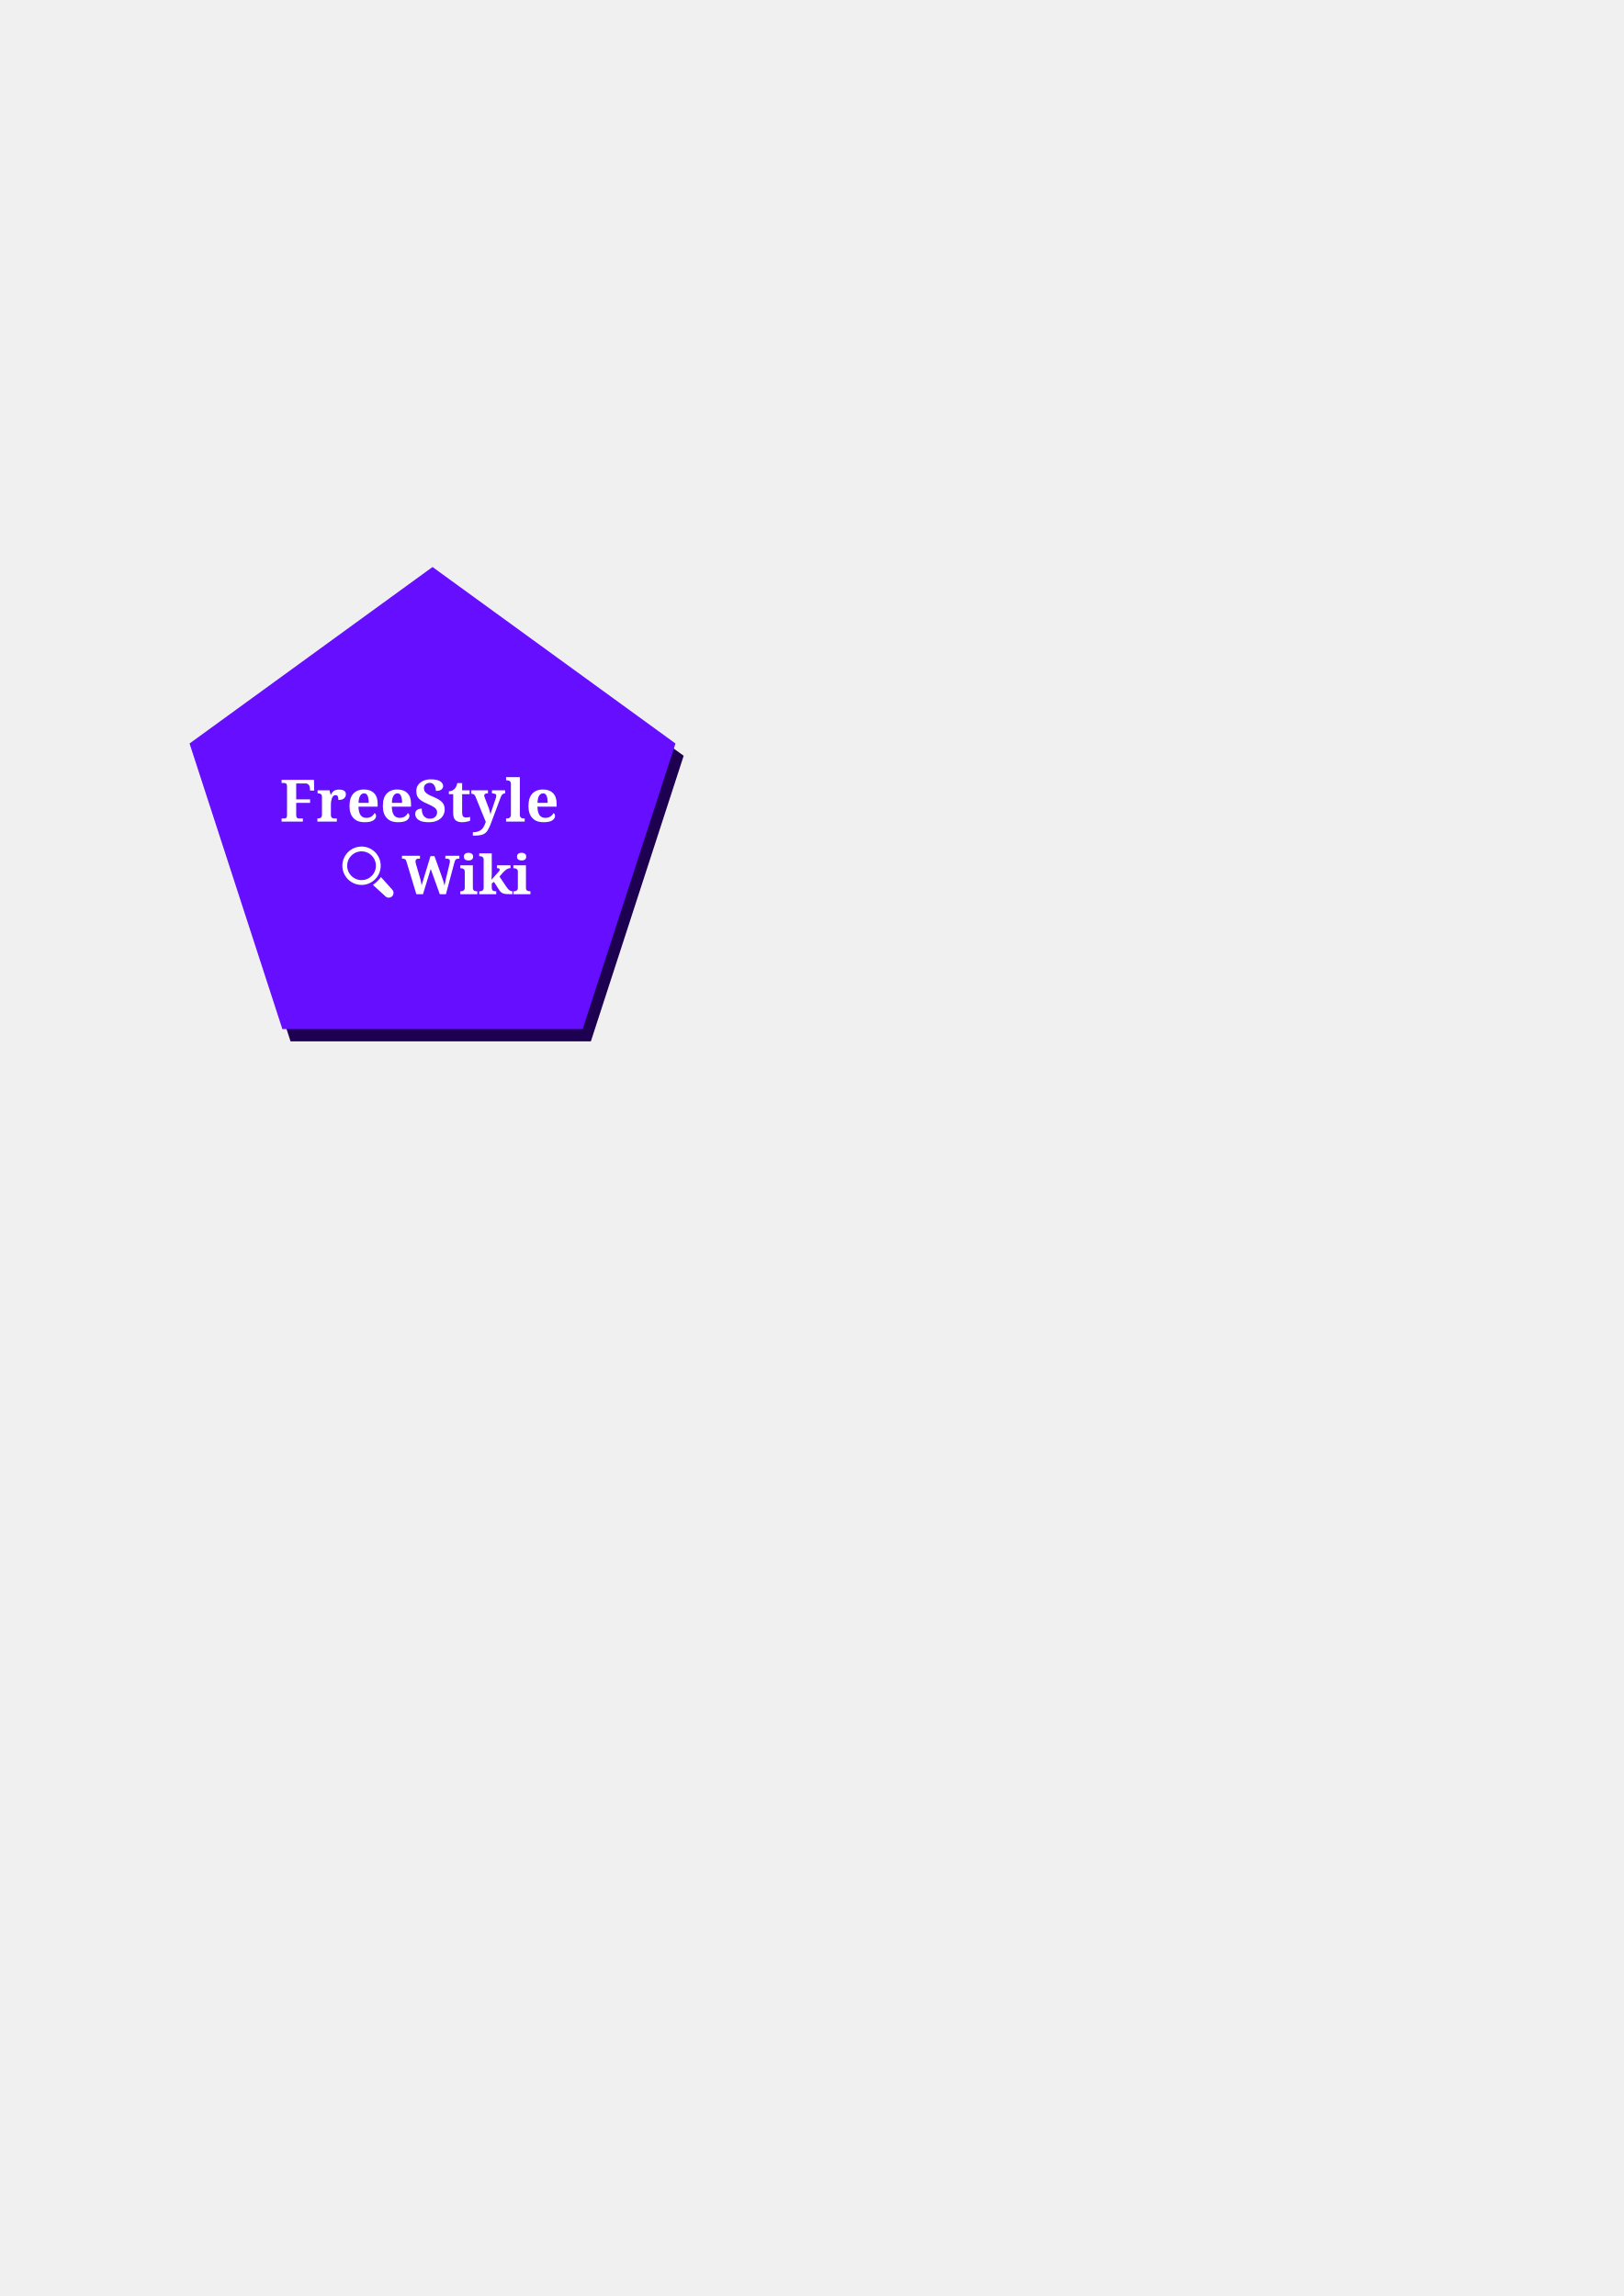
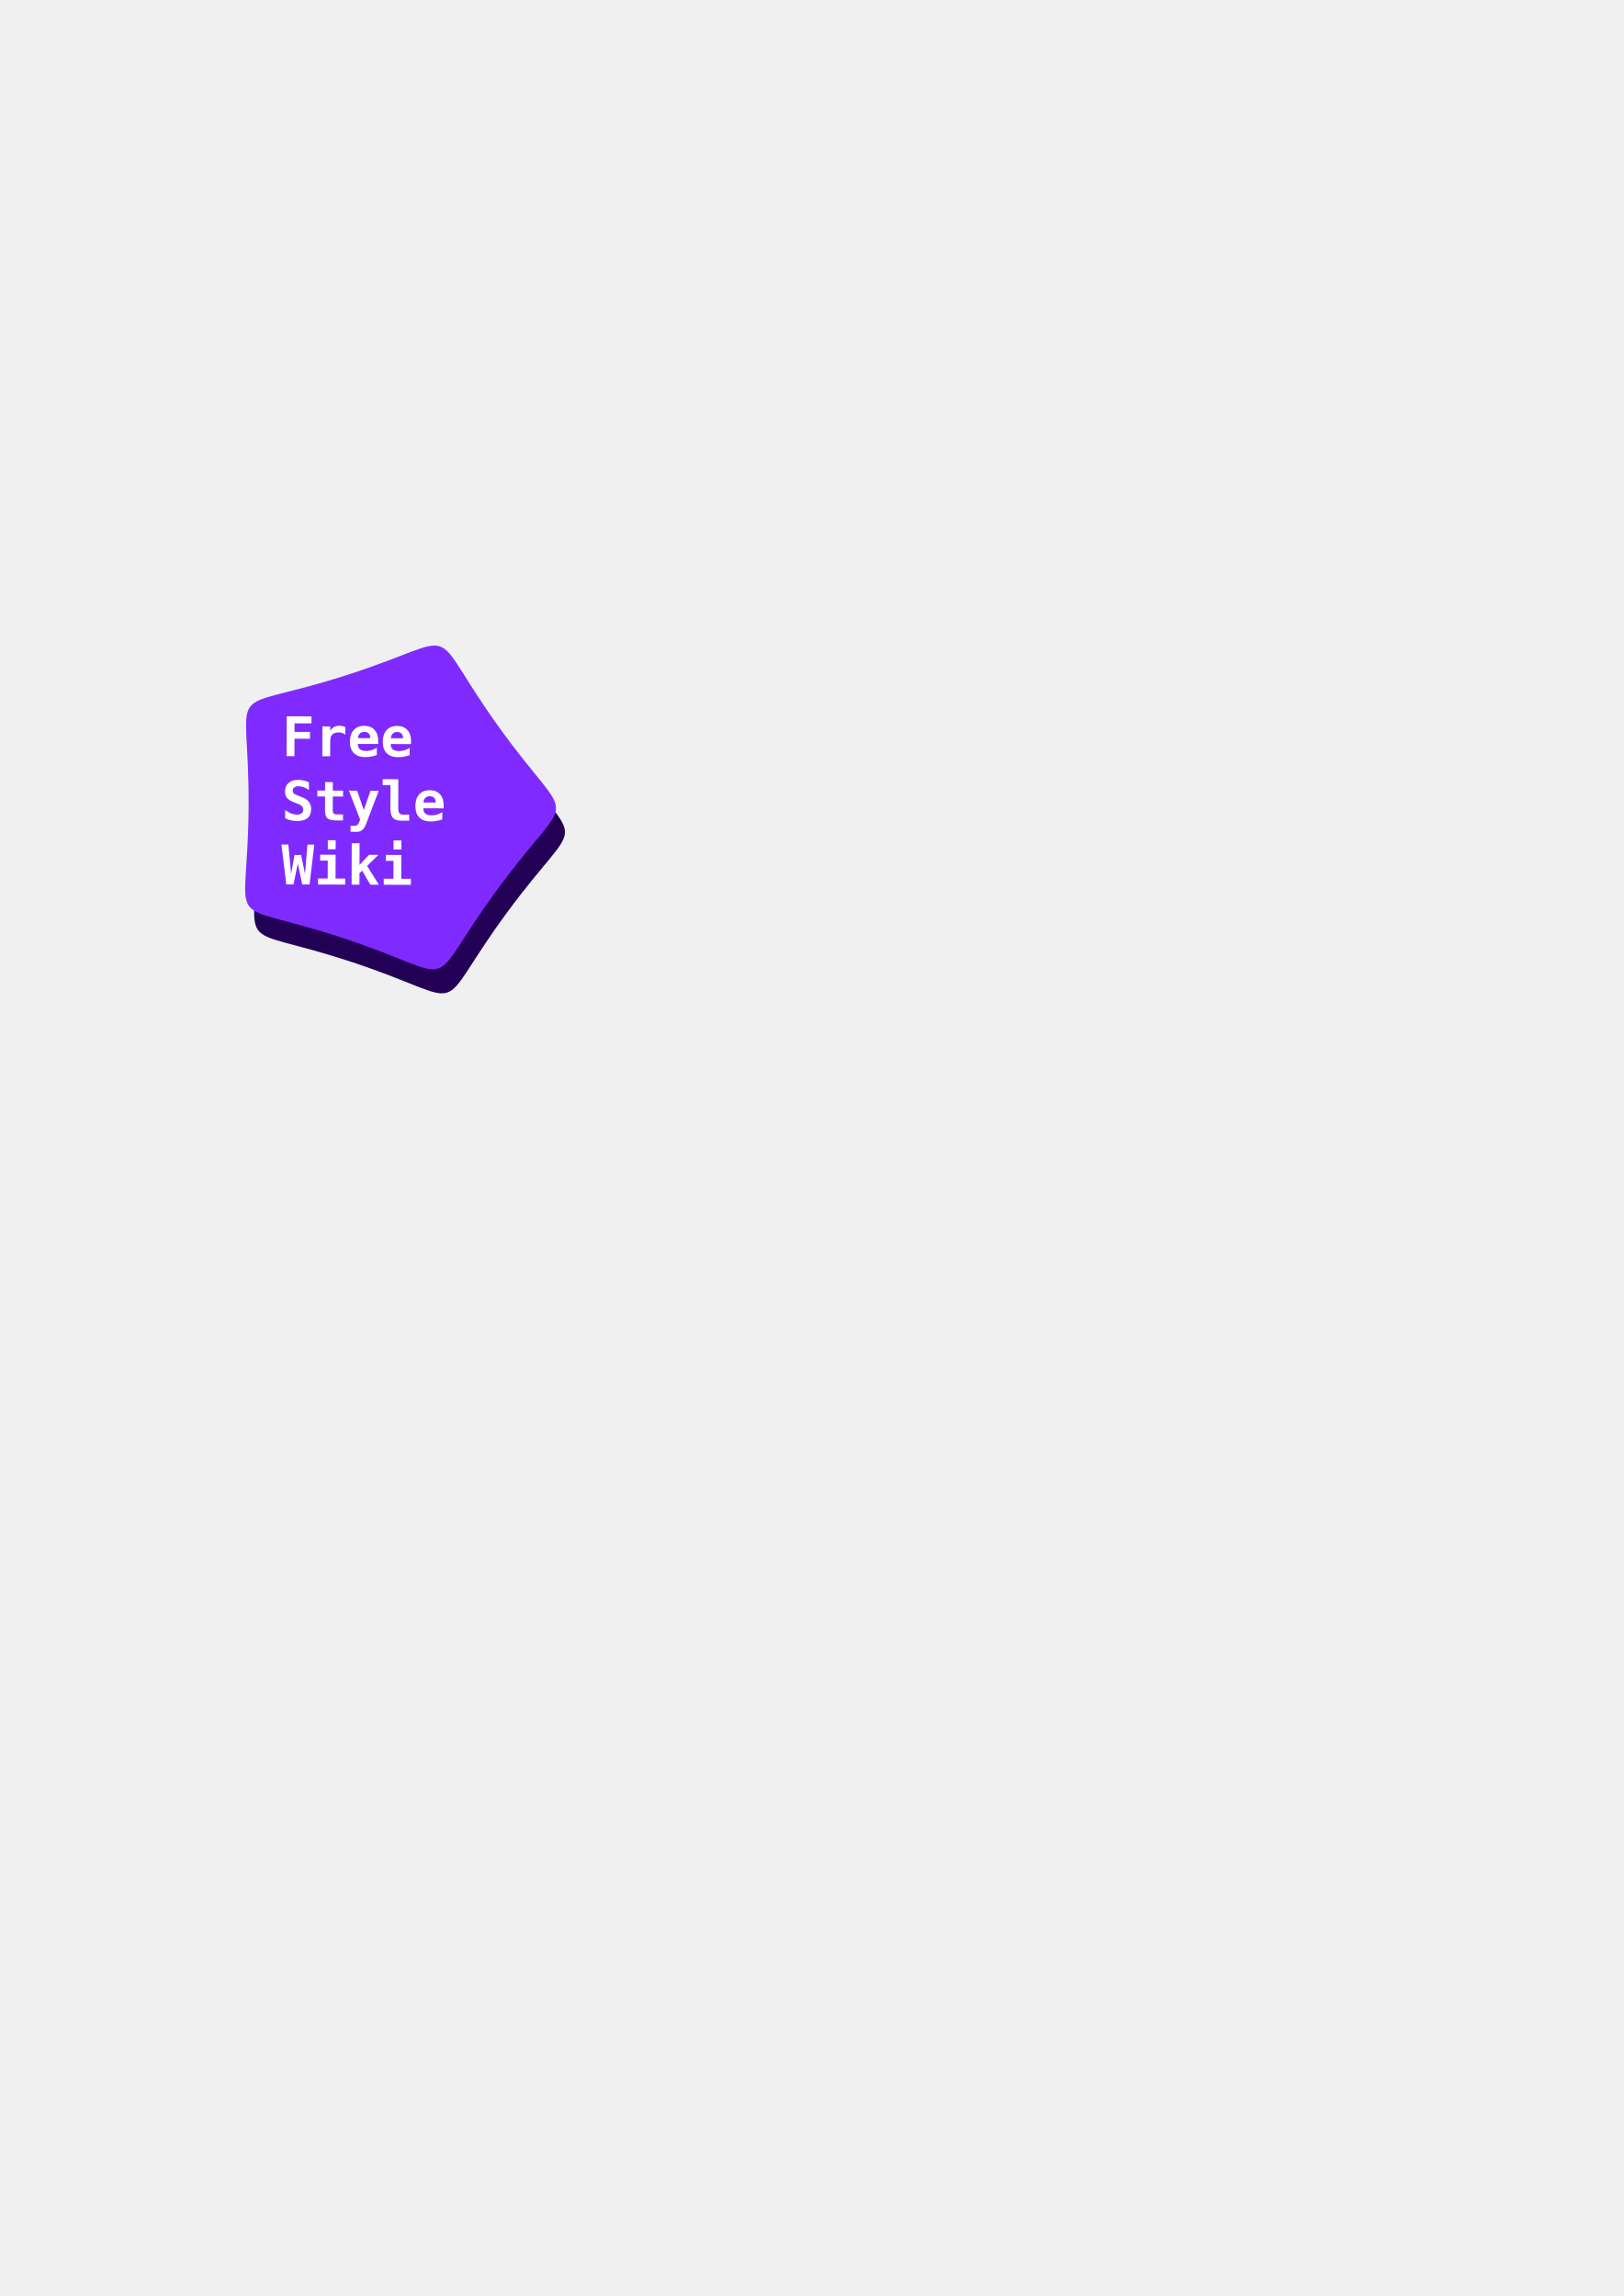
<svg xmlns="http://www.w3.org/2000/svg" width="210mm" height="297mm" viewBox="0 0 210 297" version="1.1" id="svg8">
  <defs id="defs2" />
+   <g id="layer2">
+     <path style="fill:#220055;fill-opacity:1;stroke:none;stroke-width:1;stroke-linejoin:bevel;stroke-miterlimit:4;stroke-dasharray:none;stroke-opacity:1" id="path18986" transform="rotate(-35.95285,53.15168,108.7256)" d="m 57.842,89.636 c 16.096,5.315 12.33,0.079 12.25,17.03 -0.08,16.951 3.735,11.751 -12.411,16.913 -16.146,5.162 -10.022,7.184 -19.92,-6.577 -9.899,-13.761 -9.929,-7.311 0.099,-20.978 10.028,-13.666 3.885,-11.702 19.982,-6.388 z" />
+   </g>
  <g id="layer1">
-     <path style="fill:#1d0050;fill-opacity:1;stroke:none;stroke-width:1;stroke-linejoin:bevel;stroke-miterlimit:4;stroke-dasharray:none;stroke-opacity:1" id="path8458-6" d="M 56.999,74.934 88.422,97.764 76.42,134.704 37.578,134.704 25.575,97.764 Z" />
-     <path style="fill:#660eff;fill-opacity:1;stroke:none;stroke-width:1;stroke-linejoin:bevel;stroke-miterlimit:4;stroke-dasharray:none;stroke-opacity:1" id="path8458" d="m 55.94,73.346 31.423,22.83 -12.003,36.94 -38.841,0 -12.003,-36.94 z" />
-     <text xml:space="preserve" style="font-style:normal;font-variant:normal;font-weight:normal;font-stretch:normal;font-size:7.555px;line-height:1.25;font-family:Symbola;-inkscape-font-specification:Symbola;letter-spacing:0px;word-spacing:0px;fill:#000000;fill-opacity:1;stroke:none;stroke-width:0.189" x="36.201" y="106.279" id="text8462" transform="scale(1.000006,0.9999937)">
-       <tspan x="36.201" y="106.279" style="font-style:normal;font-variant:normal;font-weight:bold;font-stretch:normal;font-family:serif;-inkscape-font-specification:'serif Bold';fill:#ffffff;stroke-width:0.189" id="tspan8464">FreeStyle</tspan>
+     <path style="fill:#7f2aff;fill-opacity:1;stroke:none;stroke-width:1;stroke-linejoin:bevel;stroke-miterlimit:4;stroke-dasharray:none;stroke-opacity:1" id="path8458" d="m 57.842,89.636 c 16.096,5.315 12.33,0.079 12.25,17.03 -0.08,16.951 3.735,11.751 -12.411,16.913 -16.146,5.162 -10.022,7.184 -19.92,-6.577 -9.899,-13.761 -9.929,-7.311 0.099,-20.978 10.028,-13.666 3.885,-11.702 19.982,-6.388 z" transform="rotate(-35.95285,47.7814,108.9635)" />
+     <text xml:space="preserve" style="font-style:normal;font-variant:normal;font-weight:normal;font-stretch:normal;font-size:7.056px;line-height:1.05;font-family:Symbola;-inkscape-font-specification:Symbola;letter-spacing:0px;word-spacing:0px;fill:#000000;fill-opacity:1;stroke:none;stroke-width:0.057" x="36.778" y="97.678" id="text8462" transform="rotate(0.1977814)">
+       <tspan x="36.778" y="97.678" style="font-style:normal;font-variant:normal;font-weight:bold;font-stretch:normal;font-size:7.056px;font-family:monospace;-inkscape-font-specification:'monospace Bold';fill:#ffffff;stroke-width:0.057" id="tspan8464">Free</tspan>
+       <tspan x="36.778" y="105.976" style="font-style:normal;font-variant:normal;font-weight:bold;font-stretch:normal;font-size:7.056px;font-family:monospace;-inkscape-font-specification:'monospace Bold';fill:#ffffff;stroke-width:0.057" id="tspan14222">Style</tspan>
+       <tspan x="36.778" y="114.273" style="font-style:normal;font-variant:normal;font-weight:bold;font-stretch:normal;font-size:7.056px;font-family:monospace;-inkscape-font-specification:'monospace Bold';fill:#ffffff;stroke-width:0.057" id="tspan11424">Wiki</tspan>
    </text>
-     <text xml:space="preserve" style="font-style:normal;font-variant:normal;font-weight:normal;font-stretch:normal;font-size:6.951px;line-height:1.25;font-family:Symbola;-inkscape-font-specification:Symbola;letter-spacing:0px;word-spacing:0px;fill:#000000;fill-opacity:1;stroke:none;stroke-width:0.174" x="51.989" y="115.669" id="text8462-7">
-       <tspan x="51.989" y="115.669" style="font-style:normal;font-variant:normal;font-weight:bold;font-stretch:normal;font-family:serif;-inkscape-font-specification:'serif Bold';fill:#ffffff;stroke-width:0.174" id="tspan8464-2">Wiki</tspan>
-     </text>
-     <g id="g8581" transform="matrix(5.1715705e-4,0,0,-5.1715705e-4,44.27742,116.1239)" style="fill:#ffffff;stroke:none">
-       <path id="path8577" d="M 4485,12789 C 3509,12723 2588,12368 1820,11761 1167,11244 639,10534 337,9765 -114,8614 -110,7351 350,6200 c 56,-142 206,-450 287,-590 386,-667 929,-1238 1574,-1653 277,-177 603,-341 909,-455 1075,-402 2288,-402 3360,0 889,333 1660,925 2224,1707 200,277 424,682 545,987 379,958 451,1962 210,2952 -199,819 -625,1584 -1224,2201 -760,782 -1778,1286 -2860,1415 -288,35 -614,44 -890,25 z m 765,-1219 c 798,-106 1492,-442 2064,-1000 605,-590 964,-1333 1068,-2205 16,-141 17,-585 0,-730 -83,-724 -336,-1335 -786,-1900 -161,-202 -476,-499 -701,-662 -438,-315 -965,-535 -1490,-622 -235,-39 -327,-46 -605,-46 -339,0 -555,24 -847,96 -1398,341 -2458,1479 -2702,2899 -36,209 -46,348 -46,610 1,488 81,899 263,1350 231,573 652,1122 1154,1503 574,435 1184,663 1958,731 116,10 522,-4 670,-24 z" style="fill:#ffffff" />
-       <path id="path8579" d="M 9558,5048 C 9140,4453 8388,3718 7750,3281 c -58,-40 -106,-75 -108,-80 -3,-10 3178,-2913 3257,-2972 351,-258 829,-299 1226,-105 288,141 509,390 612,691 32,95 63,279 63,378 0,277 -112,580 -284,774 -243,274 -2808,3137 -2835,3166 l -36,37 z" style="fill:#ffffff" />
-     </g>
  </g>
</svg>
